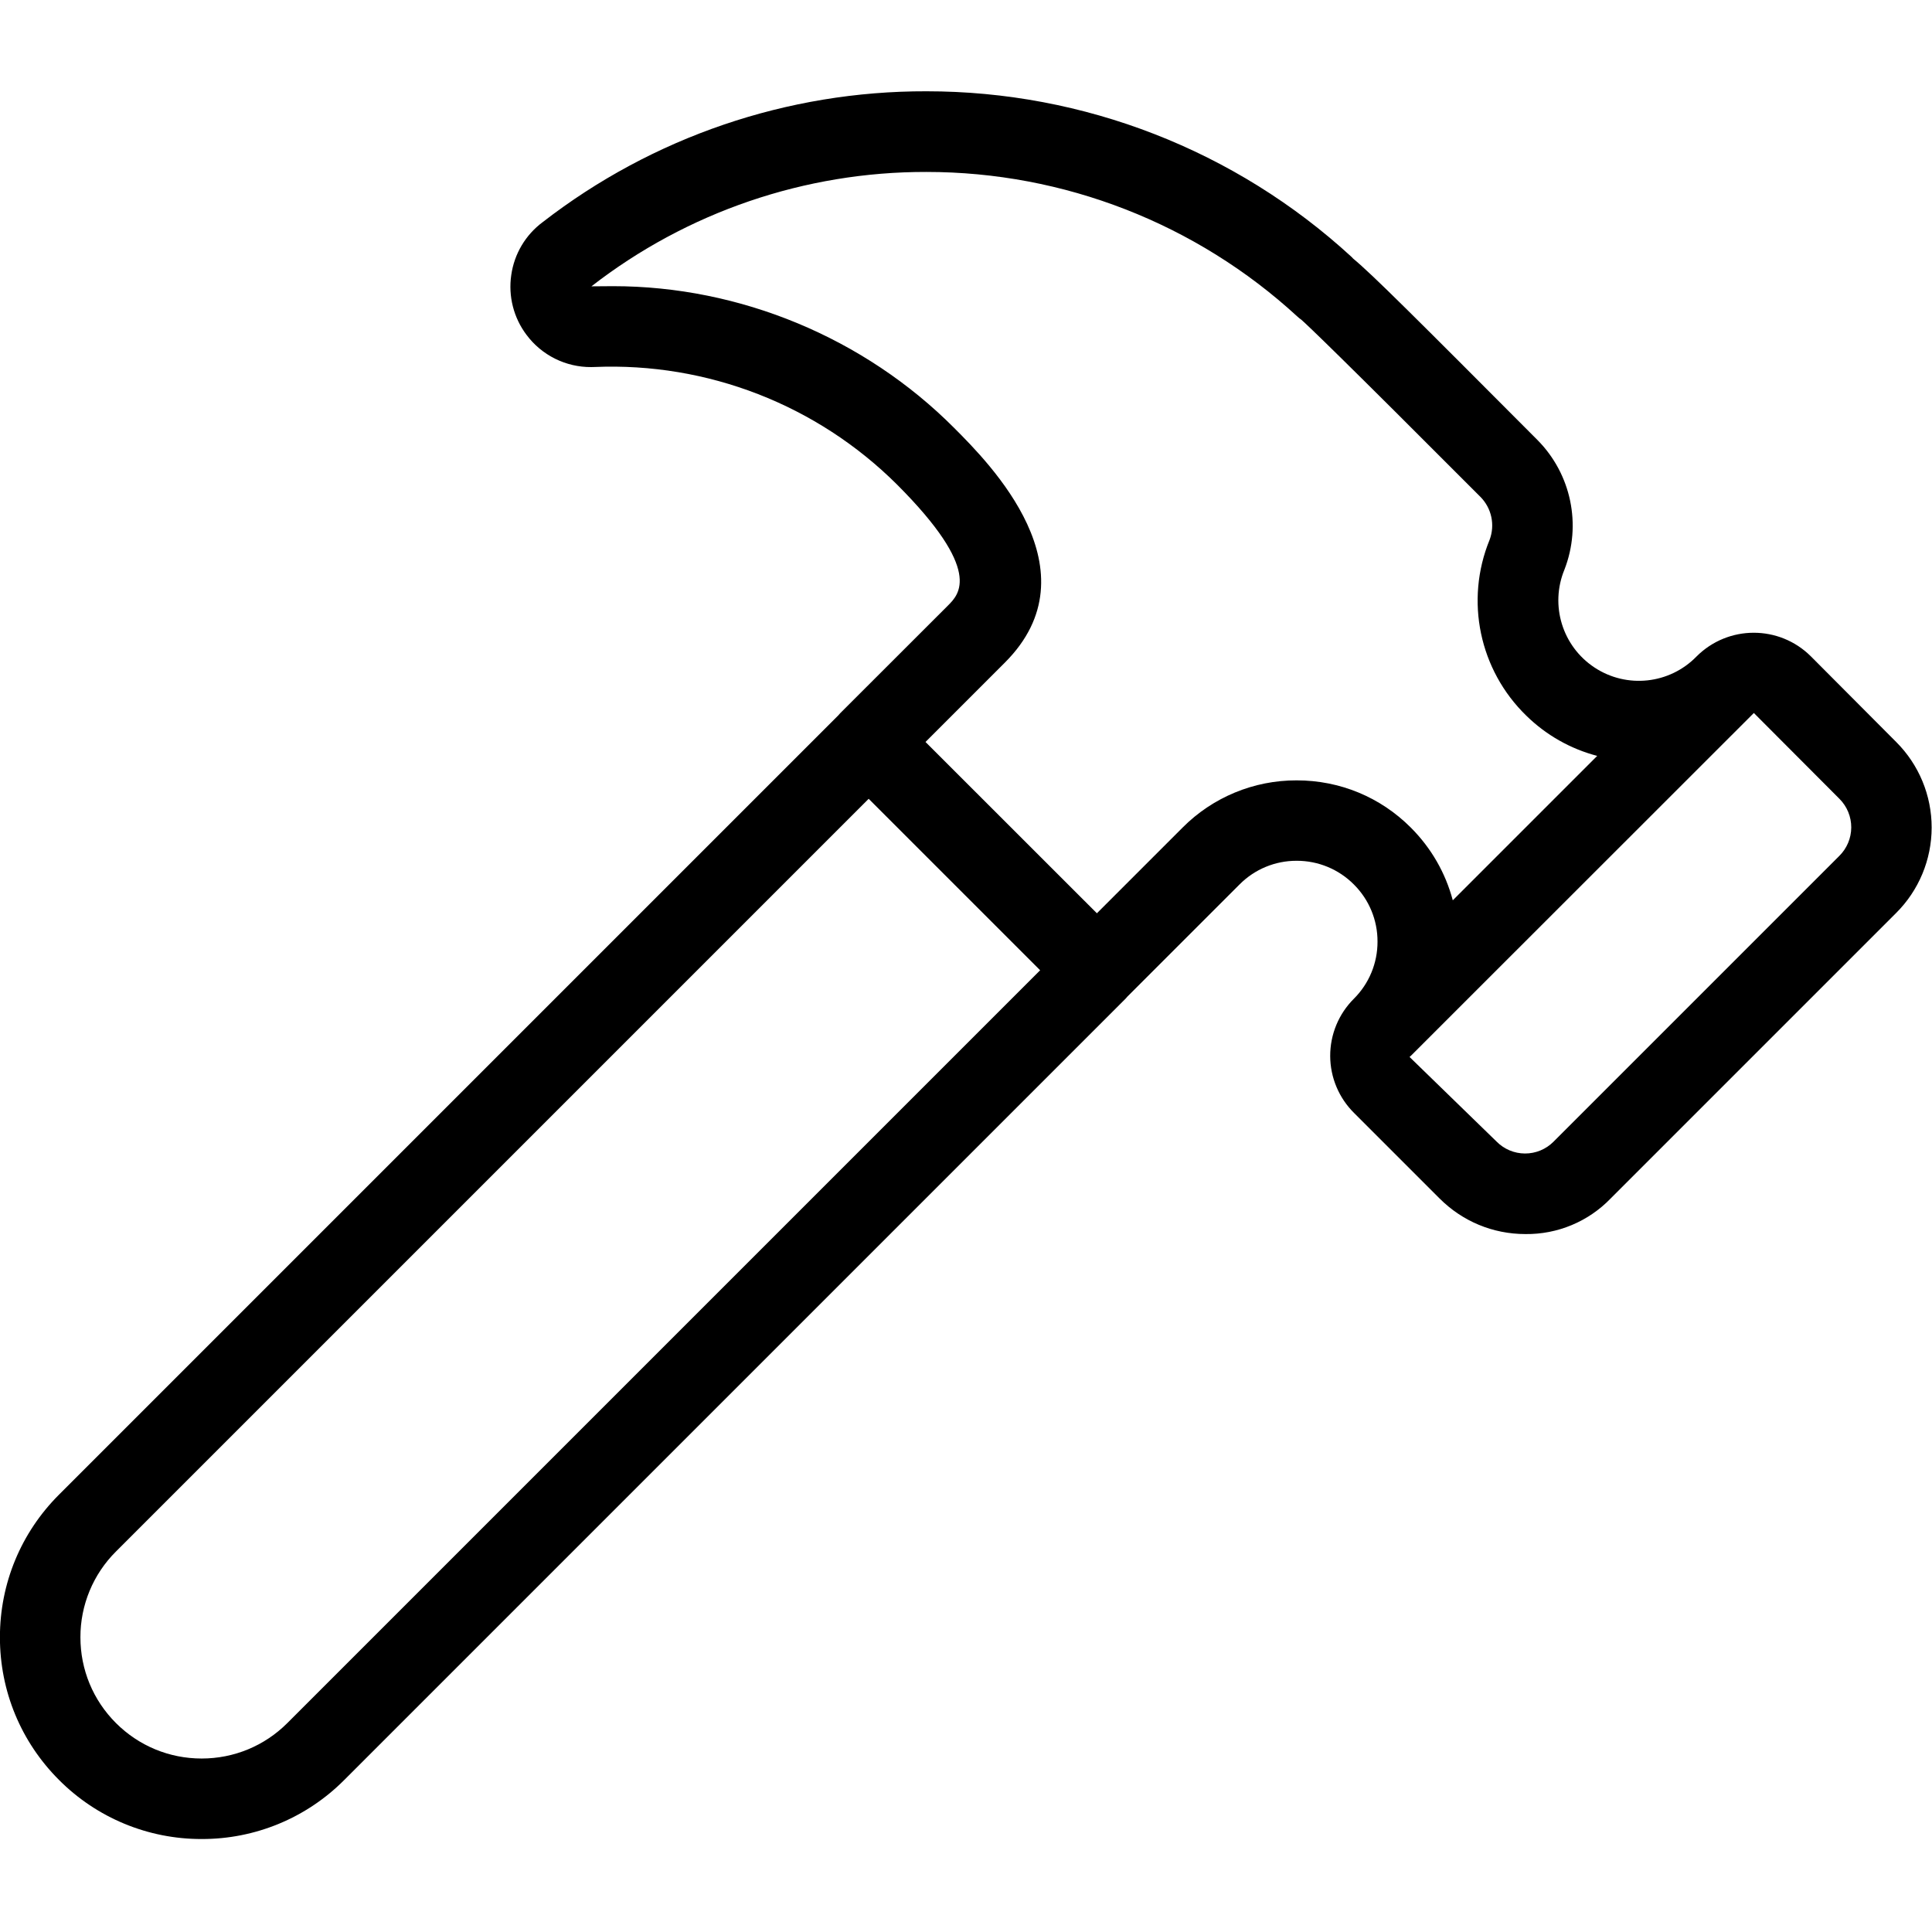
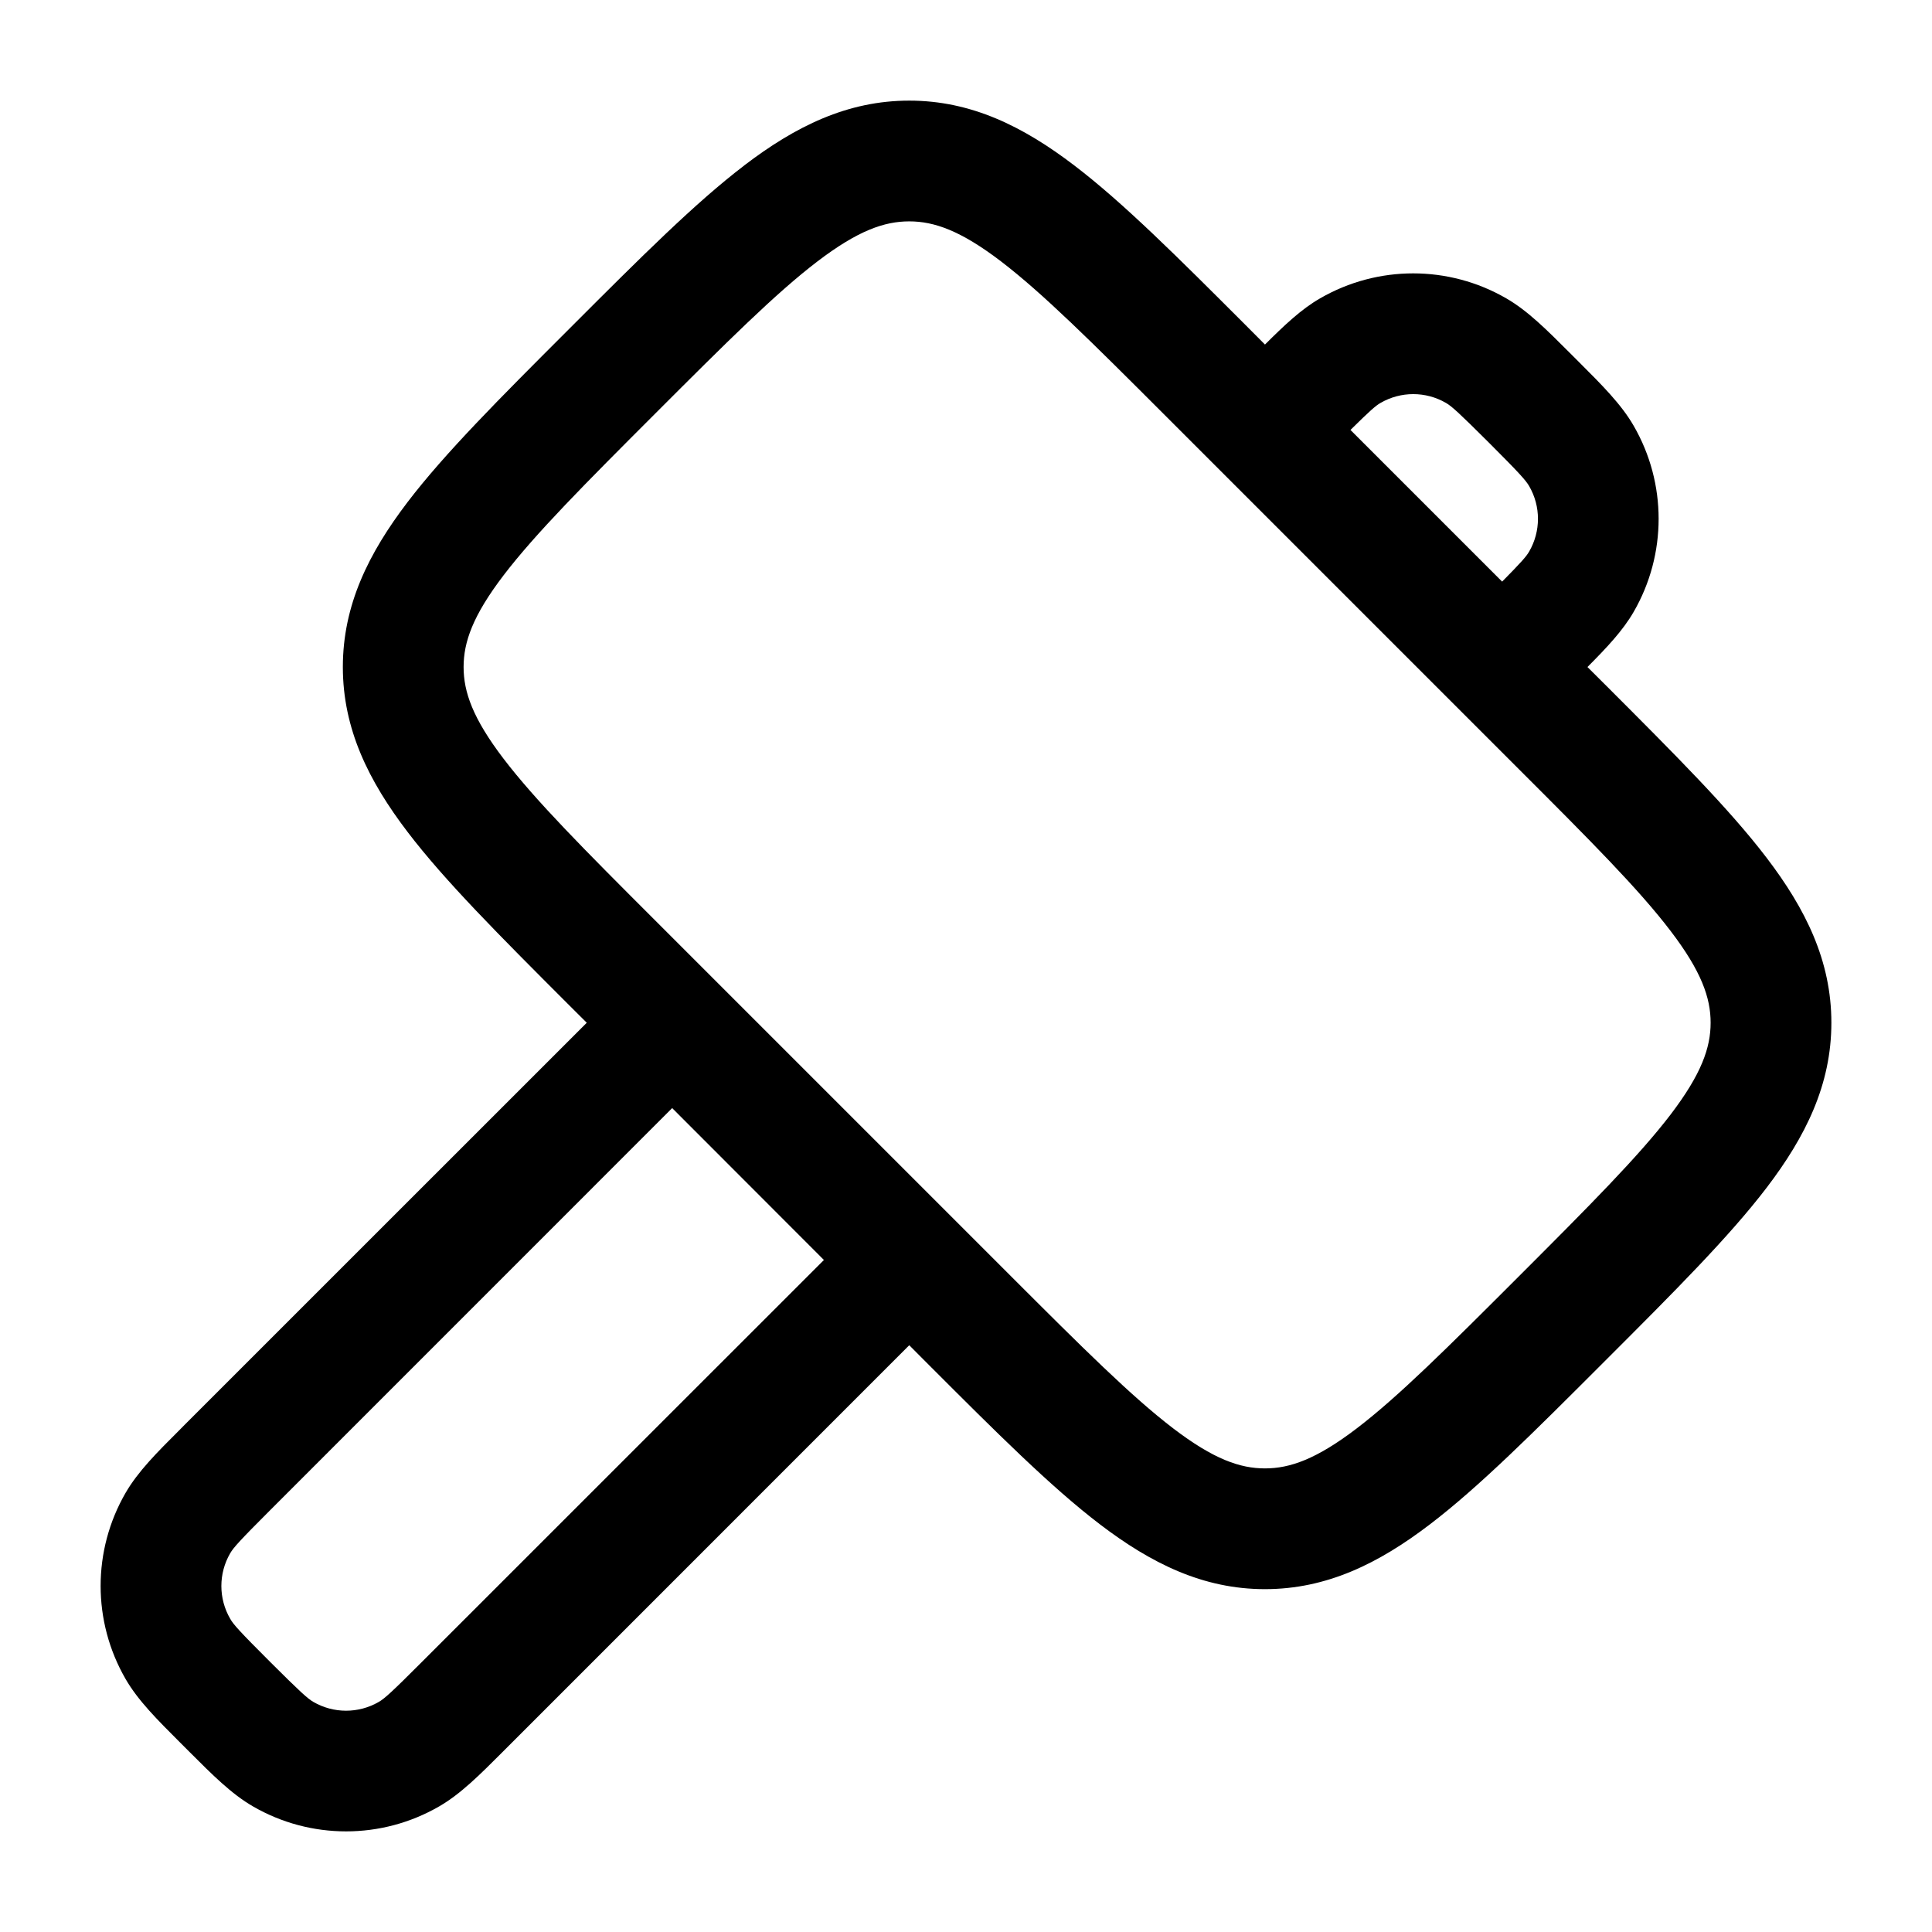
- <svg xmlns="http://www.w3.org/2000/svg" class="icon" viewBox="0 0 1024 1024" version="1.1" width="16" height="16">
-   <path d="M106.88 974.72a106.283 106.283 0 0 1-75.605-31.317c-20.181-20.181-31.317-47.061-31.317-75.605s11.136-55.424 31.317-75.605l413.099-413.099a10.965 10.965 0 0 1 0.896-1.024l57.173-57.131c6.016-6.016 18.517-18.517-26.923-64.043a214.443 214.443 0 0 0-160.469-62.379l-1.707 0.043a42.453 42.453 0 0 1-34.304-17.109 42.411 42.411 0 0 1-8.064-31.659 42.283 42.283 0 0 1 16.683-28.075 330.667 330.667 0 0 1 203.349-69.333 332.8 332.8 0 0 1 225.323 87.765l0.896 0.939c10.027 8.277 32.427 30.677 97.621 96.085a64.427 64.427 0 0 1 14.336 68.736 42.667 42.667 0 0 0 69.973 46.08 42.88 42.88 0 0 1 60.629-0.128l45.227 45.397a64 64 0 0 1-0.085 90.709l-151.253 151.253a61.696 61.696 0 0 1-45.141 18.859c-17.28 0-33.451-6.741-45.611-18.944l-45.141-45.141a42.667 42.667 0 0 1-0.171-60.672 42.496 42.496 0 0 0 12.501-30.251 42.453 42.453 0 0 0-12.544-30.293 42.539 42.539 0 0 0-30.293-12.544 42.411 42.411 0 0 0-30.293 12.544l-59.52 59.52-0.725 0.853-414.293 414.293a106.155 106.155 0 0 1-75.563 31.275zM61.44 822.357a63.915 63.915 0 0 0-18.816 45.44c0 17.152 6.699 33.323 18.816 45.44s28.288 18.816 45.44 18.816 33.323-6.699 45.44-18.816l398.976-398.976-90.88-90.88-398.976 398.976z m731.733-217.344a21.248 21.248 0 0 0 30.208 0.128l151.467-151.467a21.333 21.333 0 0 0 0.171-30.208l-45.44-45.568-181.675 181.589-0.811 0.725 46.08 44.8z m-211.797-120.96l45.44-45.44a84.907 84.907 0 0 1 60.459-25.003c22.869 0 44.373 8.875 60.501 25.045 10.837 10.837 18.389 24.064 22.229 38.528l76.544-76.544a84.053 84.053 0 0 1-37.547-21.291 84.992 84.992 0 0 1-19.499-93.184 21.547 21.547 0 0 0-4.907-22.869c-74.411-74.624-91.136-90.539-94.848-93.824a17.024 17.024 0 0 1-2.219-1.792 290.389 290.389 0 0 0-196.48-76.544 288.555 288.555 0 0 0-177.579 60.629l11.477-0.085c67.328 0 133.205 27.392 180.779 75.136 18.688 18.731 75.563 75.691 26.88 124.373l-42.069 42.069 90.837 90.795z" fill="#000000" />
+ <svg xmlns="http://www.w3.org/2000/svg" width="16" height="16" viewBox="0 0 24 24">
+   <path fill="currentColor" fill-rule="evenodd" d="M10.155 3.247c-.519.396-1.129 1.004-2.012 1.887s-1.49 1.493-1.887 2.012c-.383.502-.497.83-.497 1.14s.114.638.497 1.14c.397.52 1.004 1.13 1.887 2.012l4.419 4.419c.883.883 1.493 1.49 2.012 1.887c.502.383.83.497 1.14.497s.638-.114 1.14-.497c.519-.396 1.129-1.004 2.012-1.887s1.49-1.493 1.887-2.012c.383-.503.497-.83.497-1.14s-.114-.638-.497-1.14c-.396-.52-1.004-1.13-1.887-2.012l-4.419-4.419c-.883-.883-1.493-1.49-2.012-1.887c-.502-.383-.83-.497-1.14-.497s-.637.114-1.14.497m-.91-1.192c.636-.485 1.28-.805 2.05-.805s1.414.32 2.05.805c.609.464 1.29 1.145 2.125 1.98l.244.245c.239-.238.451-.44.685-.574a2.31 2.31 0 0 1 2.312 0c.267.154.505.393.787.675l.06.06l.061.061c.282.282.521.52.675.787a2.31 2.31 0 0 1 0 2.312c-.135.234-.336.446-.574.685l.245.244c.835.836 1.516 1.516 1.98 2.125c.485.636.805 1.28.805 2.05s-.32 1.414-.805 2.05c-.464.608-1.145 1.289-1.98 2.124l-.077.077c-.835.835-1.516 1.516-2.125 1.98c-.635.485-1.28.805-2.05.805c-.768 0-1.413-.32-2.049-.805c-.609-.464-1.29-1.145-2.125-1.98l-.244-.245l-4.993 4.994l-.06.06c-.282.282-.52.521-.787.675a2.31 2.31 0 0 1-2.312 0c-.267-.154-.505-.393-.787-.675l-.06-.06l-.061-.061c-.282-.282-.521-.52-.675-.787a2.31 2.31 0 0 1 0-2.312c.154-.266.393-.505.675-.786l.06-.061l4.994-4.993l-.245-.244c-.835-.836-1.516-1.516-1.98-2.125c-.485-.636-.805-1.28-.805-2.05s.32-1.414.805-2.05c.464-.608 1.145-1.289 1.98-2.124l.077-.077c.835-.835 1.516-1.516 2.125-1.98m-.896 11.71L3.356 18.76c-.376.376-.456.465-.497.536a.81.81 0 0 0 0 .812c.04.072.12.16.497.537c.377.376.466.456.537.497a.81.81 0 0 0 .812 0c.07-.04.16-.12.536-.497l4.994-4.993zm10.31-6.54c.24-.243.302-.314.336-.374a.81.81 0 0 0 0-.812c-.041-.071-.12-.16-.497-.537c-.377-.376-.466-.456-.537-.497a.81.81 0 0 0-.812 0c-.06.034-.131.096-.374.336z" clip-rule="evenodd" />
</svg>
